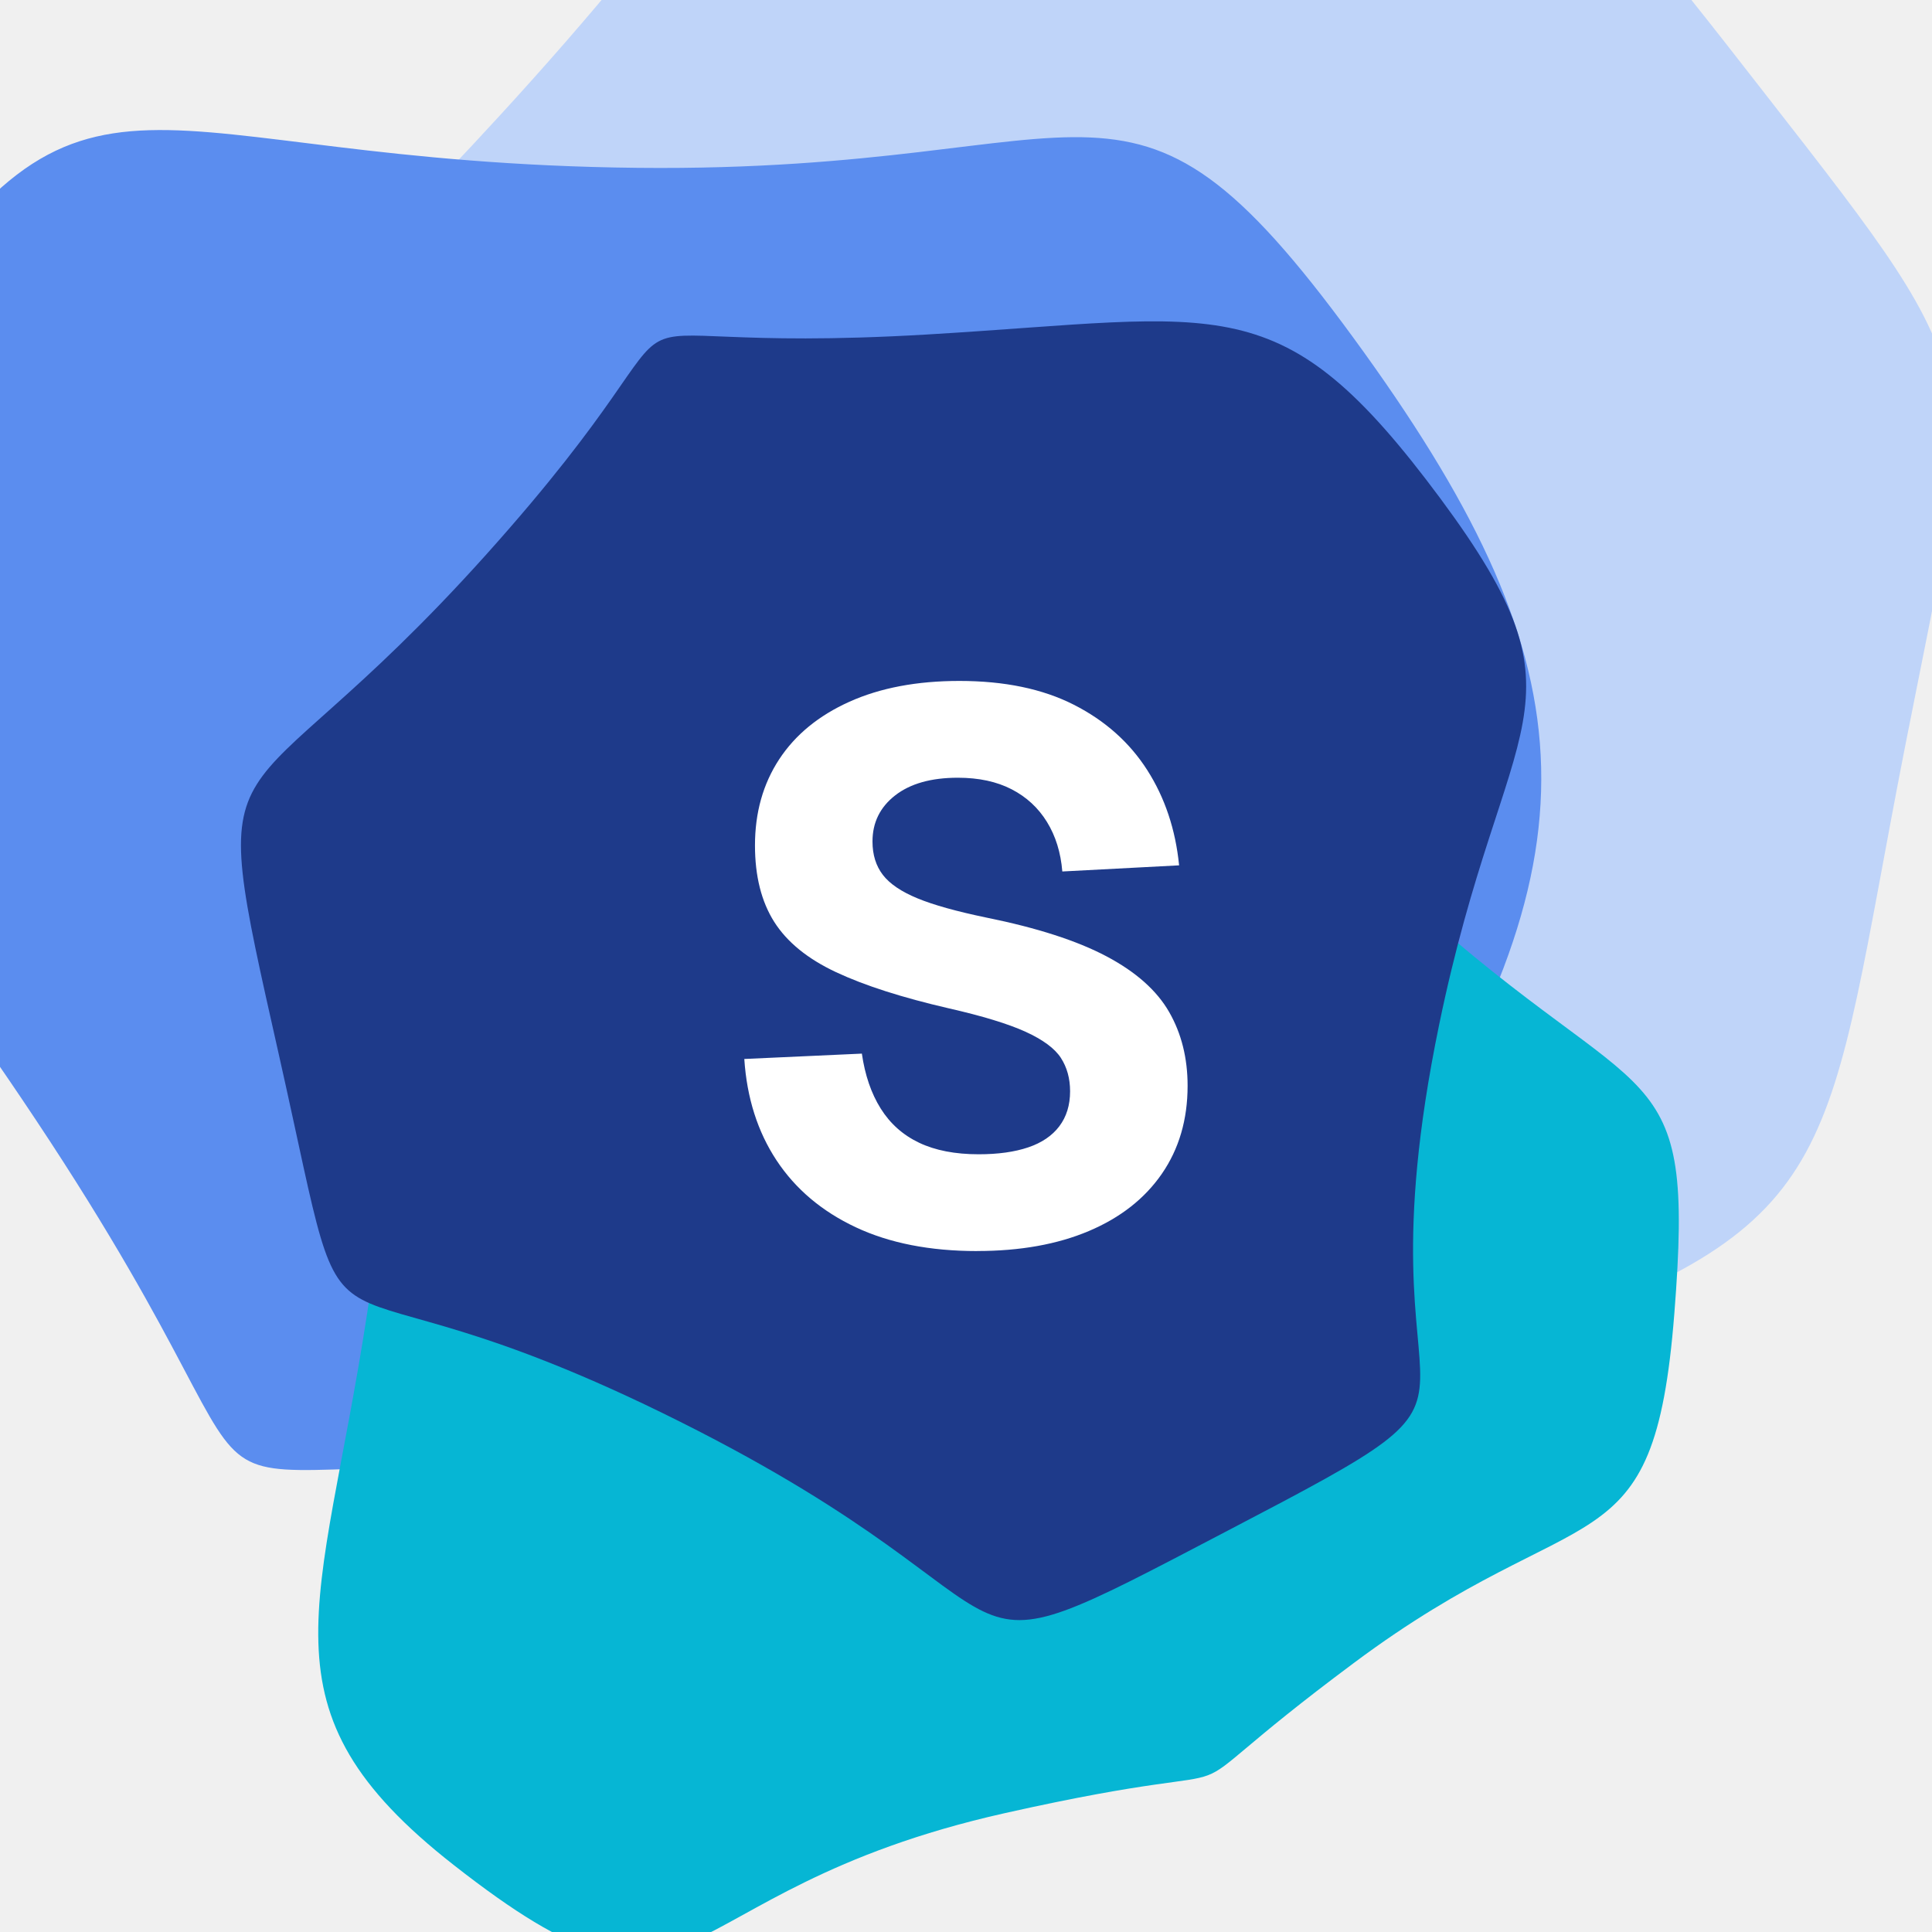
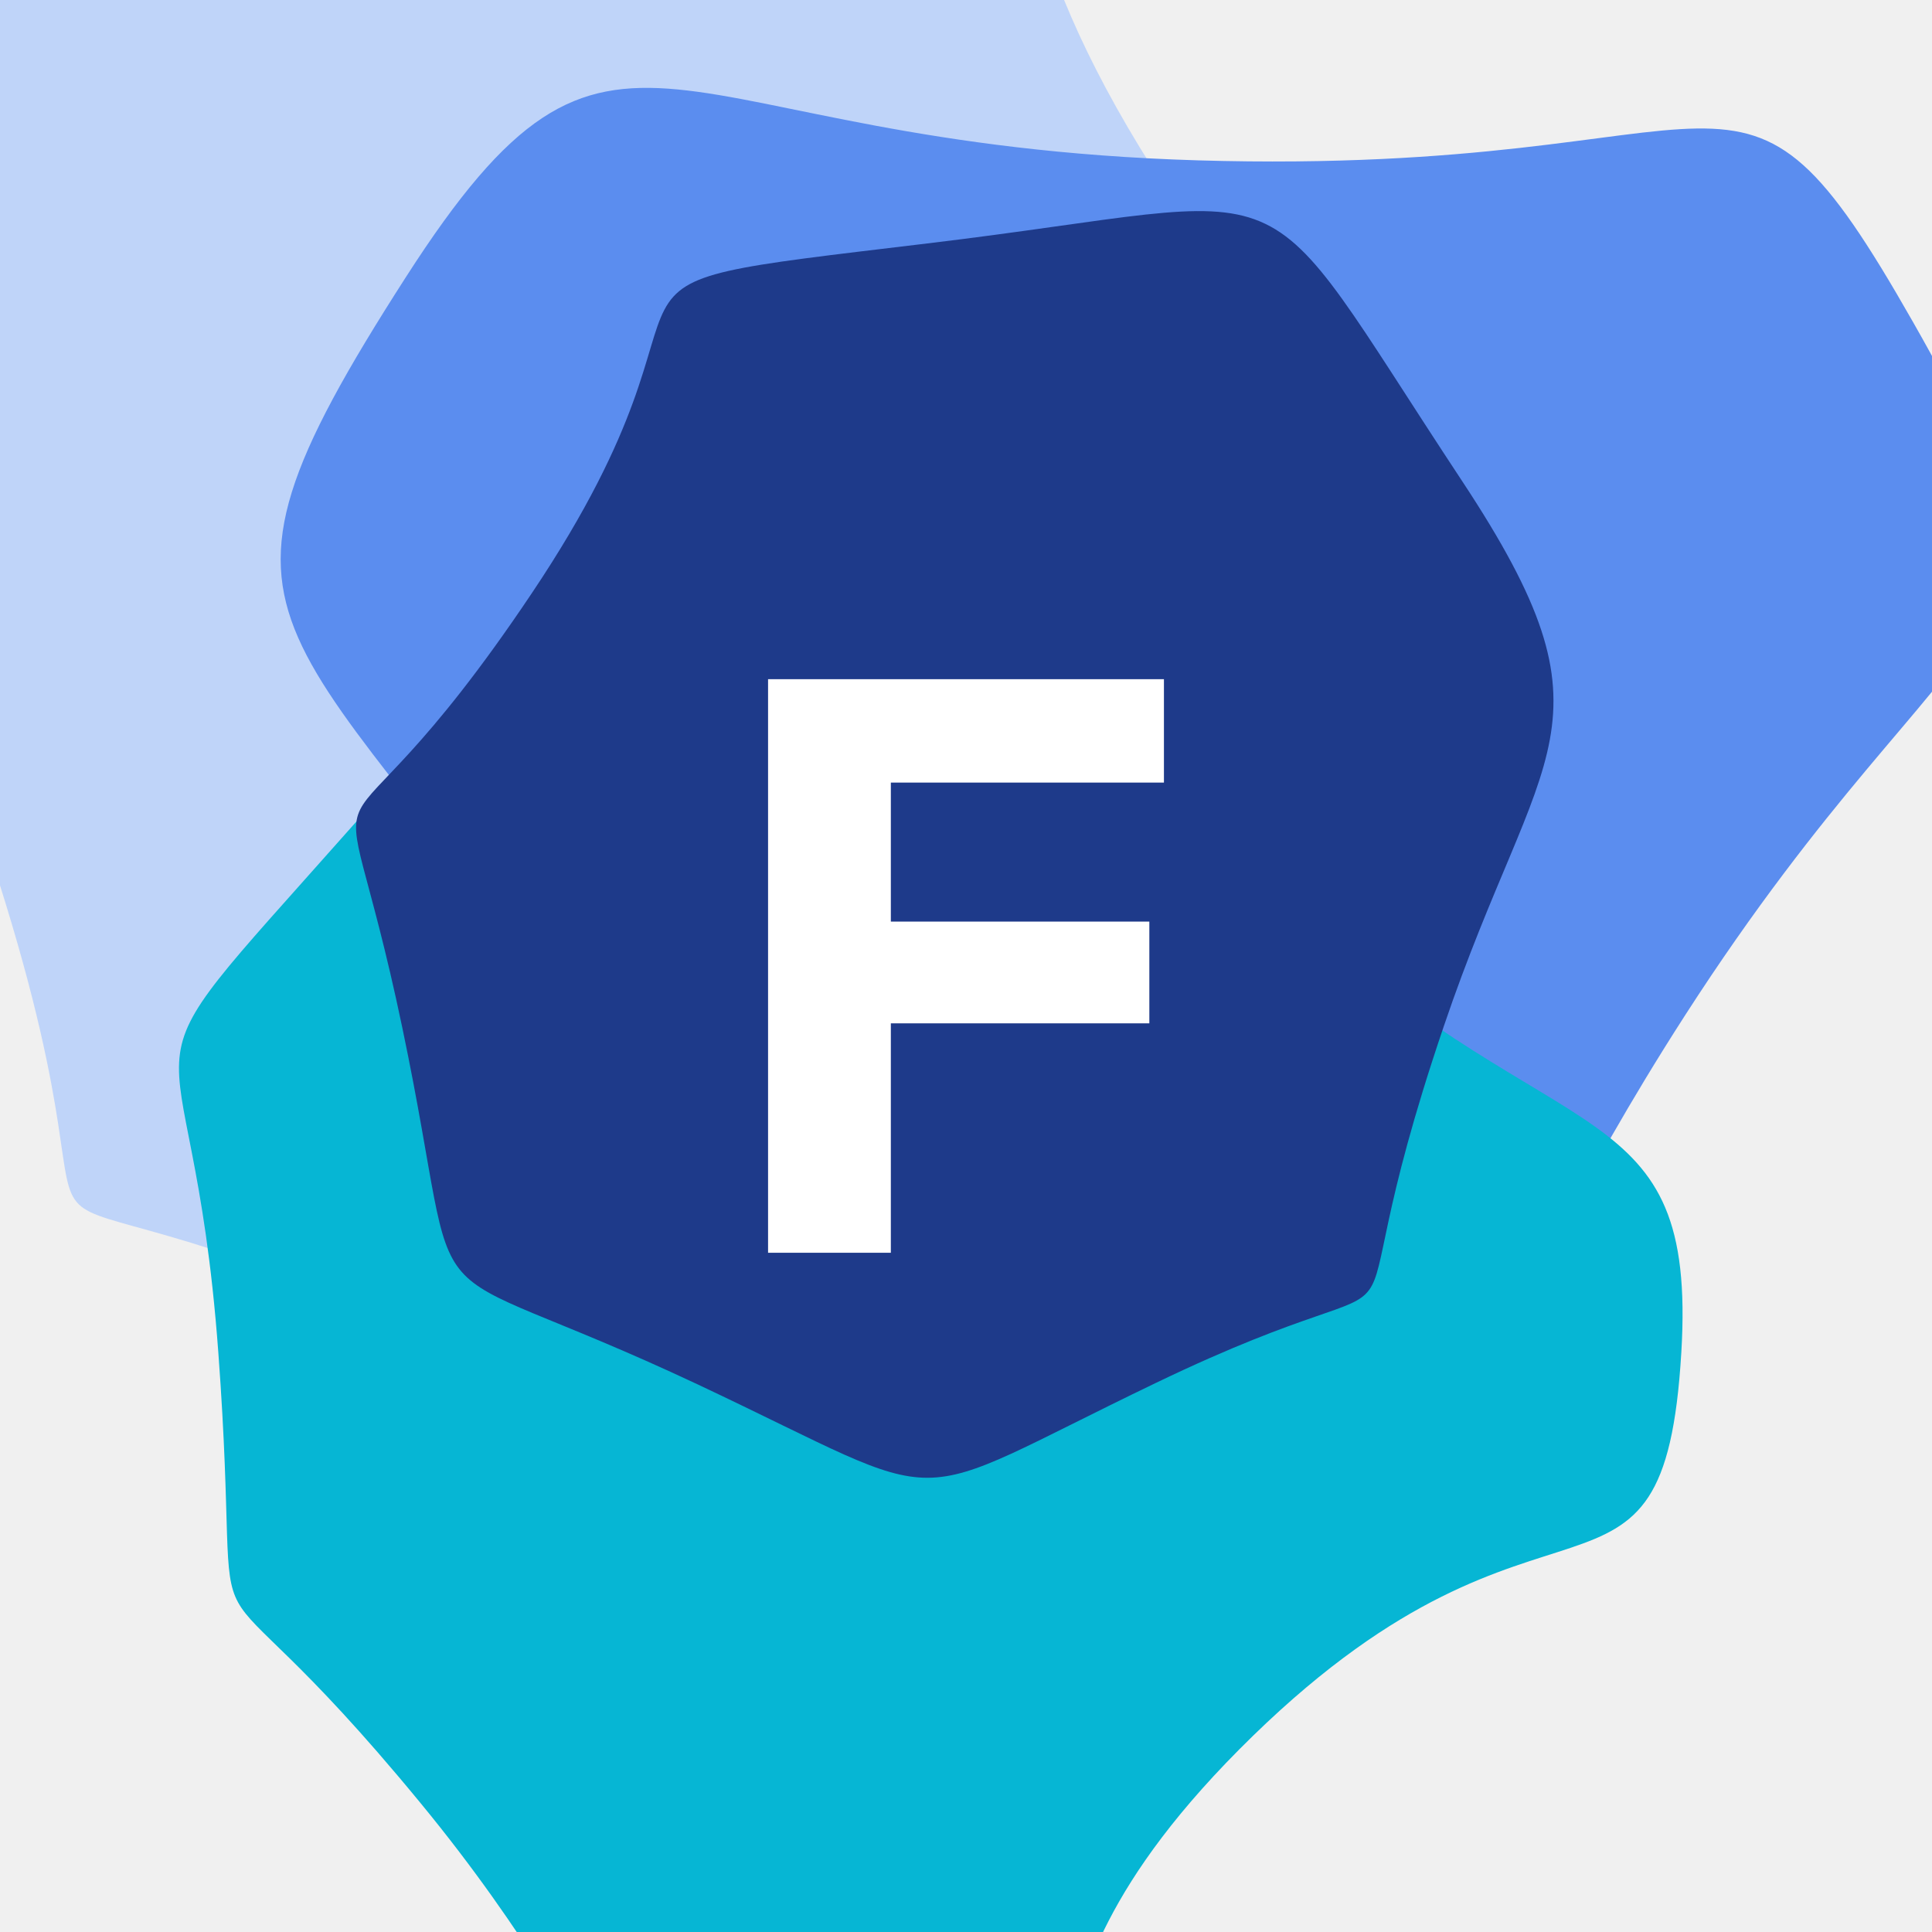
<svg xmlns="http://www.w3.org/2000/svg" id="Layer_1" data-name="Layer 1" viewBox="0 0 400 400">
  <defs>
    <style>
      .cls-1 {
+         fill: #5b8def;
+       }
+ 
+       .cls-2 {
+         fill: #06b6d4;
+       }
+ 
+       .cls-3 {
+         fill: #fff;
+       }
+ 
+       .cls-4 {
        fill: #bfd4f9;
      }

-       .cls-2 {
-         isolation: isolate;
-       }
- 
-       .cls-3 {
-         fill: #06b6d4;
-       }
- 
-       .cls-4 {
-         fill: #fff;
-       }
- 
      .cls-5 {
-         fill: #5b8def;
-       }
- 
-       .cls-6 {
        fill: #1e3a8a;
      }
    </style>
  </defs>
-   <path class="cls-1" d="M240-42.8c78.35,1,78.4,1.85,125.7,62.55,47.65,61.1,44.15,56.2,28.6,135.45-16.4,83.85-11.75,98.1-78.85,121.4-82.55,28.65-23.05-3.9-126.8-49.95-110.95-49.25-98.15,25.3-131.85-64.85C26.75,81.2,39.95,94.95,110.2,16.5c78.2-87.35,20.7-60.7,129.8-59.3Z" />
-   <path class="cls-5" d="M132,34.75c98.85,1.05,100.95-30.6,150.5,38.35,47.15,65.7,49.35,104.45,3.1,175.6-50,77-61.15,61.65-153.6,56.1-114.8-6.95-60.1,24.05-124.55-72.9-64-96.35-82.6-81.15-31.55-162C17.95,3.35,28.5,33.65,132,34.75Z" />
-   <path class="cls-3" d="M208,147.1c60.7-.35,34.75-4.8,84.7,40.2,48.6,43.75,58.3,29.7,53.95,84.7-4.25,54-18.65,36.7-66.35,72.3-46.25,34.45-10.15,17.15-72.3,31.1-72.85,16.35-62.5,51.15-114.1,10.7-41.25-32.3-27.4-52.25-17.9-114.1,11.45-74.8-1.65-36.55,48.25-83.75,54.95-52,13.6-40.75,83.75-41.15h0Z" />
-   <path class="cls-6" d="M192,69.25c61.75-3.65,73.15-10.6,106.25,34,32.3,43.6,13.15,43.75-.3,108.95-18.7,90.65,22.85,69.9-43.85,104.75-64.9,33.95-32.2,18-113.3-22.6-81.55-40.85-66.25-1.25-83-75.7-16-71.15-10.55-44.4,42.7-103.65,55.65-62,9.45-40.9,91.5-45.75h0Z" />
-   <g class="cls-2">
-     <path class="cls-4" d="M202.31,259.02c-9.76,0-18.14-1.64-25.14-4.93-7-3.29-12.46-7.9-16.39-13.84-3.92-5.94-6.15-12.94-6.68-21l24.34-1.11c.64,4.45,1.94,8.25,3.9,11.37,1.96,3.13,4.61,5.49,7.95,7.08,3.34,1.59,7.45,2.39,12.33,2.39,4.03,0,7.45-.48,10.26-1.43,2.81-.95,4.96-2.41,6.44-4.37,1.48-1.96,2.23-4.37,2.23-7.24,0-2.65-.64-4.96-1.91-6.92-1.27-1.96-3.71-3.76-7.32-5.41-3.61-1.64-8.91-3.26-15.91-4.85-9.65-2.23-17.42-4.72-23.31-7.48-5.89-2.76-10.15-6.23-12.81-10.42-2.65-4.19-3.98-9.47-3.98-15.83,0-6.79,1.67-12.73,5.01-17.82,3.34-5.09,8.19-9.07,14.56-11.93,6.36-2.86,13.95-4.3,22.75-4.3,9.33,0,17.23,1.64,23.7,4.93s11.53,7.8,15.19,13.52c3.66,5.73,5.86,12.3,6.6,19.73l-24.18,1.27c-.32-3.92-1.38-7.34-3.18-10.26-1.8-2.92-4.24-5.17-7.32-6.76-3.08-1.59-6.79-2.39-11.14-2.39-5.51,0-9.84,1.22-12.97,3.66-3.13,2.44-4.69,5.62-4.69,9.54,0,2.76.72,5.06,2.15,6.92,1.43,1.86,3.82,3.47,7.16,4.85s8.09,2.7,14.24,3.98c10.5,2.12,18.8,4.8,24.9,8.03,6.1,3.23,10.42,7.08,12.97,11.53,2.55,4.45,3.82,9.54,3.82,15.27,0,7-1.78,13.07-5.33,18.22-3.55,5.14-8.59,9.09-15.11,11.85-6.52,2.76-14.24,4.14-23.15,4.14h0Z" />
-   </g>
+   <path class="cls-4" d="M140-76.75c113.65,20.15,35.3,18.95,104.9,121.1,57.55,84.55,77.4,52,60.2,121.35-15.05,60.55-38.7,46-109.65,77.45-76.75,34-56.55,52.65-123.3,25.8-90.15-36.25-36.35,13.75-79.45-107.35C-42.4,62.95-78.2,82.85-24.85-3.45,30.25-92.65,39.05-94.65,140-76.75Z" />
+   <path class="cls-1" d="M248,33.2c115.3,3.4,110.75-32.1,148,33.35,39.75,69.7,11.15,53.15-47.15,143.7-47.75,74.2-29.1,82.35-100.85,86.15-89.85,4.8-55,22.3-121.3-74.35C59.8,124.5,34.55,134.4,84.05,57.35c43.65-68,51.65-27.5,163.95-24.15Z" />
+   <path class="cls-2" d="M180,128c59.8,5.6,38.55,16.5,89.45,62.55,53.95,48.75,81.9,35.3,78.65,89.45-3.65,61.35-27.65,20-88.7,79.4-62.85,61.2-14.9,79.1-79.4,84.2-60.25,4.8-46-13.35-93.1-70.5-50.2-61-36.15-18.15-41.7-93.1-5.65-77-24.75-49.7,26.85-107.95,40.6-45.8,48.45-49.65,107.95-44.05Z" />
+   <path class="cls-5" d="M192,50.4c81-9.7,65.75-18.85,110.75,49.25,33.55,50.8,16.05,54.25-3.8,112.75-26.65,78.4,5.25,42.7-59.6,73.9-54.35,26.1-40,26.2-94.85.35-62.55-29.4-47.45-8.15-61.2-73.85-14.15-67.6-18-23.05,26.85-90.05,46.75-69.8-.95-62.4,81.85-72.35Z" />
+   <path id="_F_Path_large" data-name="&amp;lt;F Path&amp;gt; large" class="cls-3" d="M159.02,259.38v-118.76h81.96v21.41h-70.59l14.05-14.55v54.36l-14.05-11.04h67.57v21.07h-67.57l14.05-11.04v58.54h-25.42Z" />
</svg>
